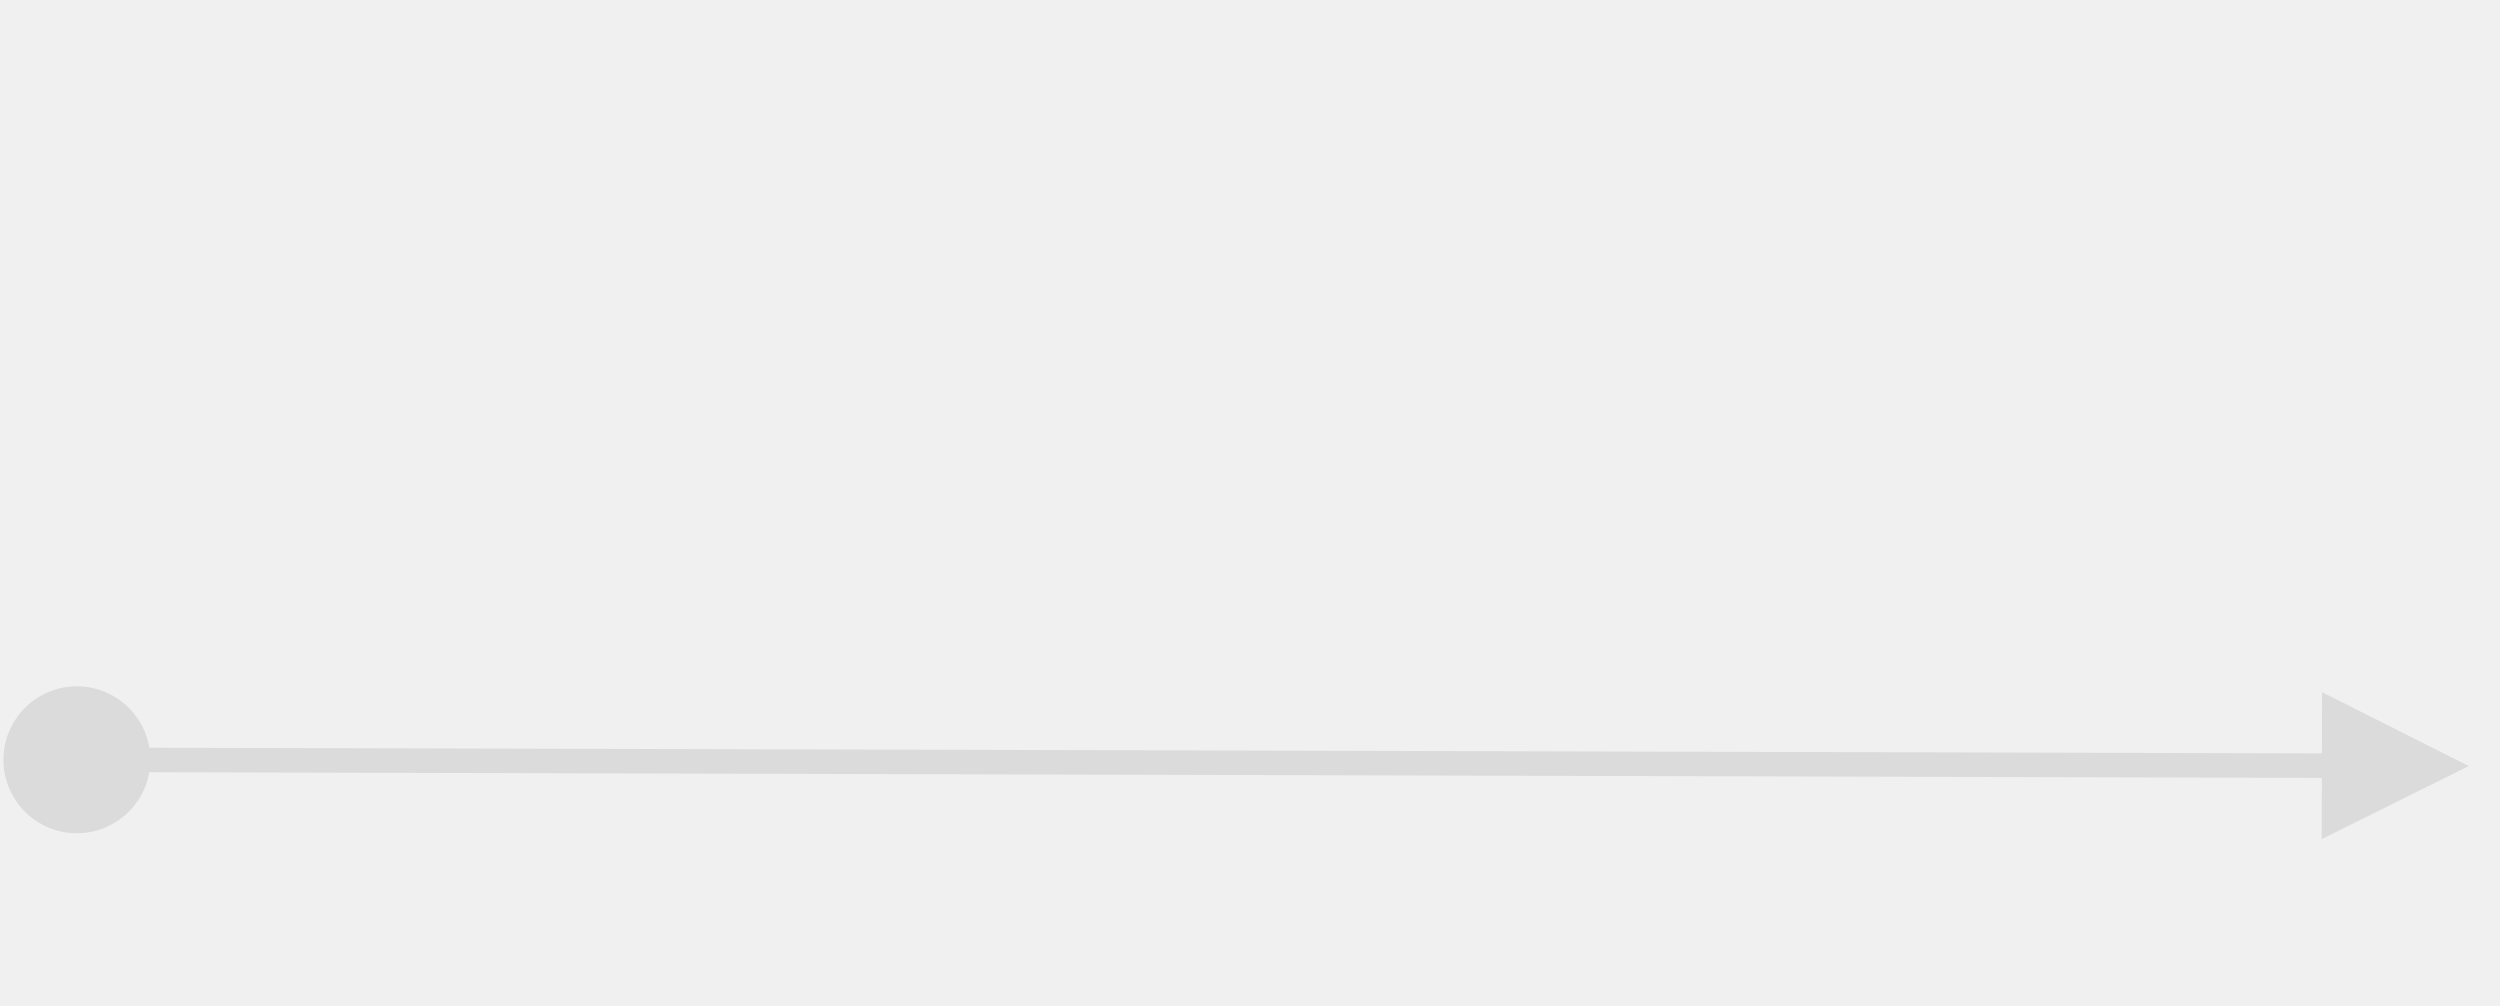
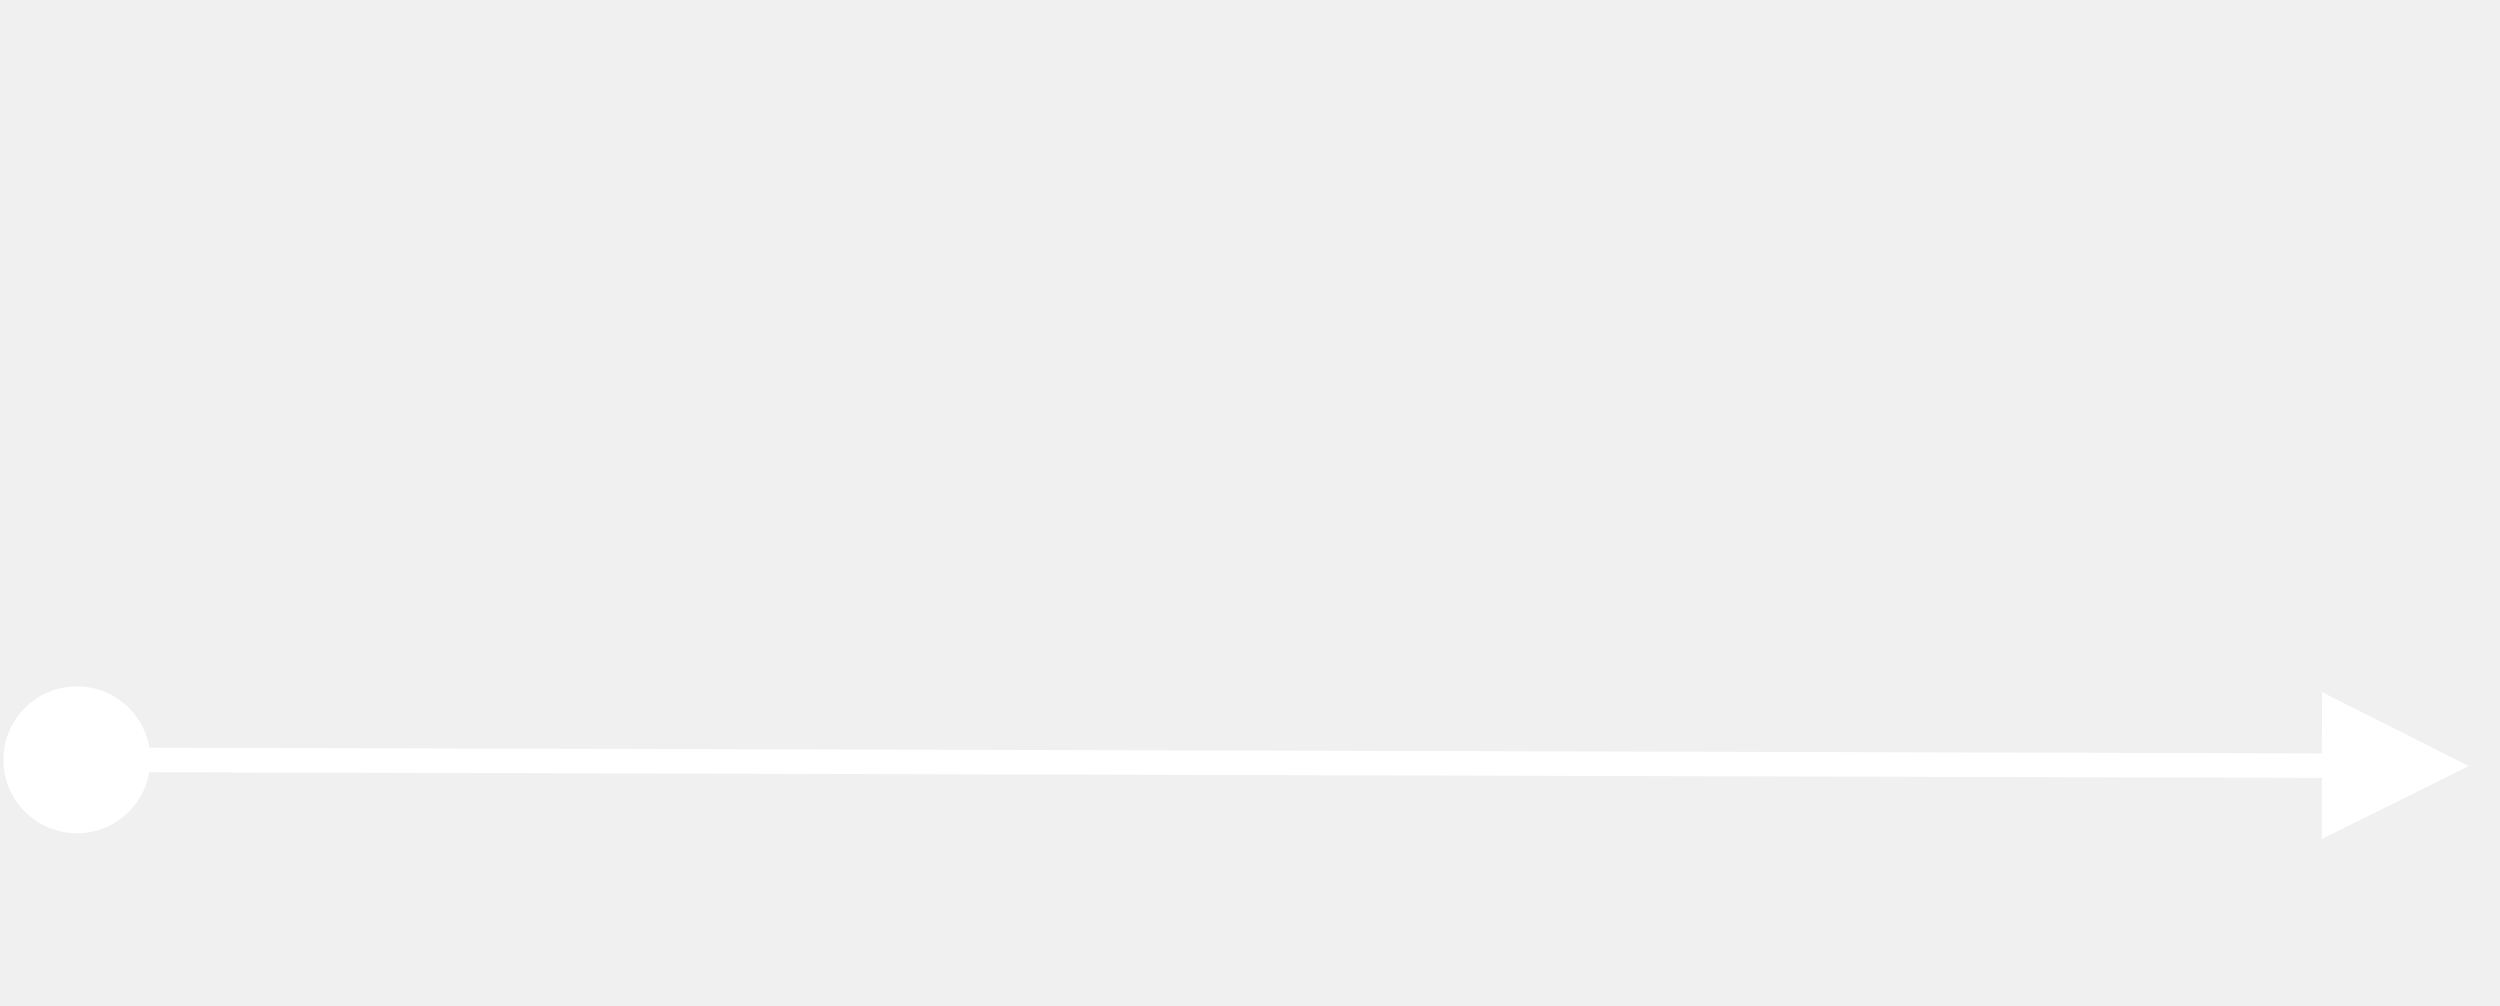
<svg xmlns="http://www.w3.org/2000/svg" width="100%" height="100%" viewBox="0 0 97 39" version="1.1" xml:space="preserve" style="fill-rule:evenodd;clip-rule:evenodd;stroke-linejoin:round;stroke-miterlimit:1.5;">
  <rect id="VisualizerLeft" x="0.133" y="0" width="96" height="38.4" style="fill:none;" />
  <clipPath id="_clip1">
    <rect x="0.133" y="0" width="96" height="38.4" />
  </clipPath>
  <g clip-path="url(#_clip1)">
    <g>
      <g>
        <g id="Arrow">
-           <path d="M2.99,26.63c-1.573,-0.004 -2.853,1.269 -2.857,2.842c-0.004,1.573 1.27,2.854 2.842,2.858c1.573,0.004 2.854,-1.27 2.858,-2.843c0.004,-1.573 -1.27,-2.853 -2.843,-2.857Z" style="fill:#dbdbdb;" />
-           <path d="M90.096,26.857l5.693,2.865l-5.707,2.835l0.014,-5.7Z" style="fill:#dbdbdb;" />
-           <path d="M4.693,29.484c16.133,0.042 70.403,0.184 86.536,0.226" style="fill:none;stroke:#dbdbdb;stroke-width:0.95px;" />
+           <path d="M2.99,26.63c-1.573,-0.004 -2.853,1.269 -2.857,2.842c-0.004,1.573 1.27,2.854 2.842,2.858c1.573,0.004 2.854,-1.27 2.858,-2.843c0.004,-1.573 -1.27,-2.853 -2.843,-2.857Z" style="fill:#fff;" />
+           <path d="M90.096,26.857l5.693,2.865l-5.707,2.835l0.014,-5.7Z" style="fill:#fff;" />
+           <path d="M4.693,29.484c16.133,0.042 70.403,0.184 86.536,0.226" style="fill:none;stroke:#fff;stroke-width:0.95px;" />
        </g>
      </g>
    </g>
  </g>
</svg>
